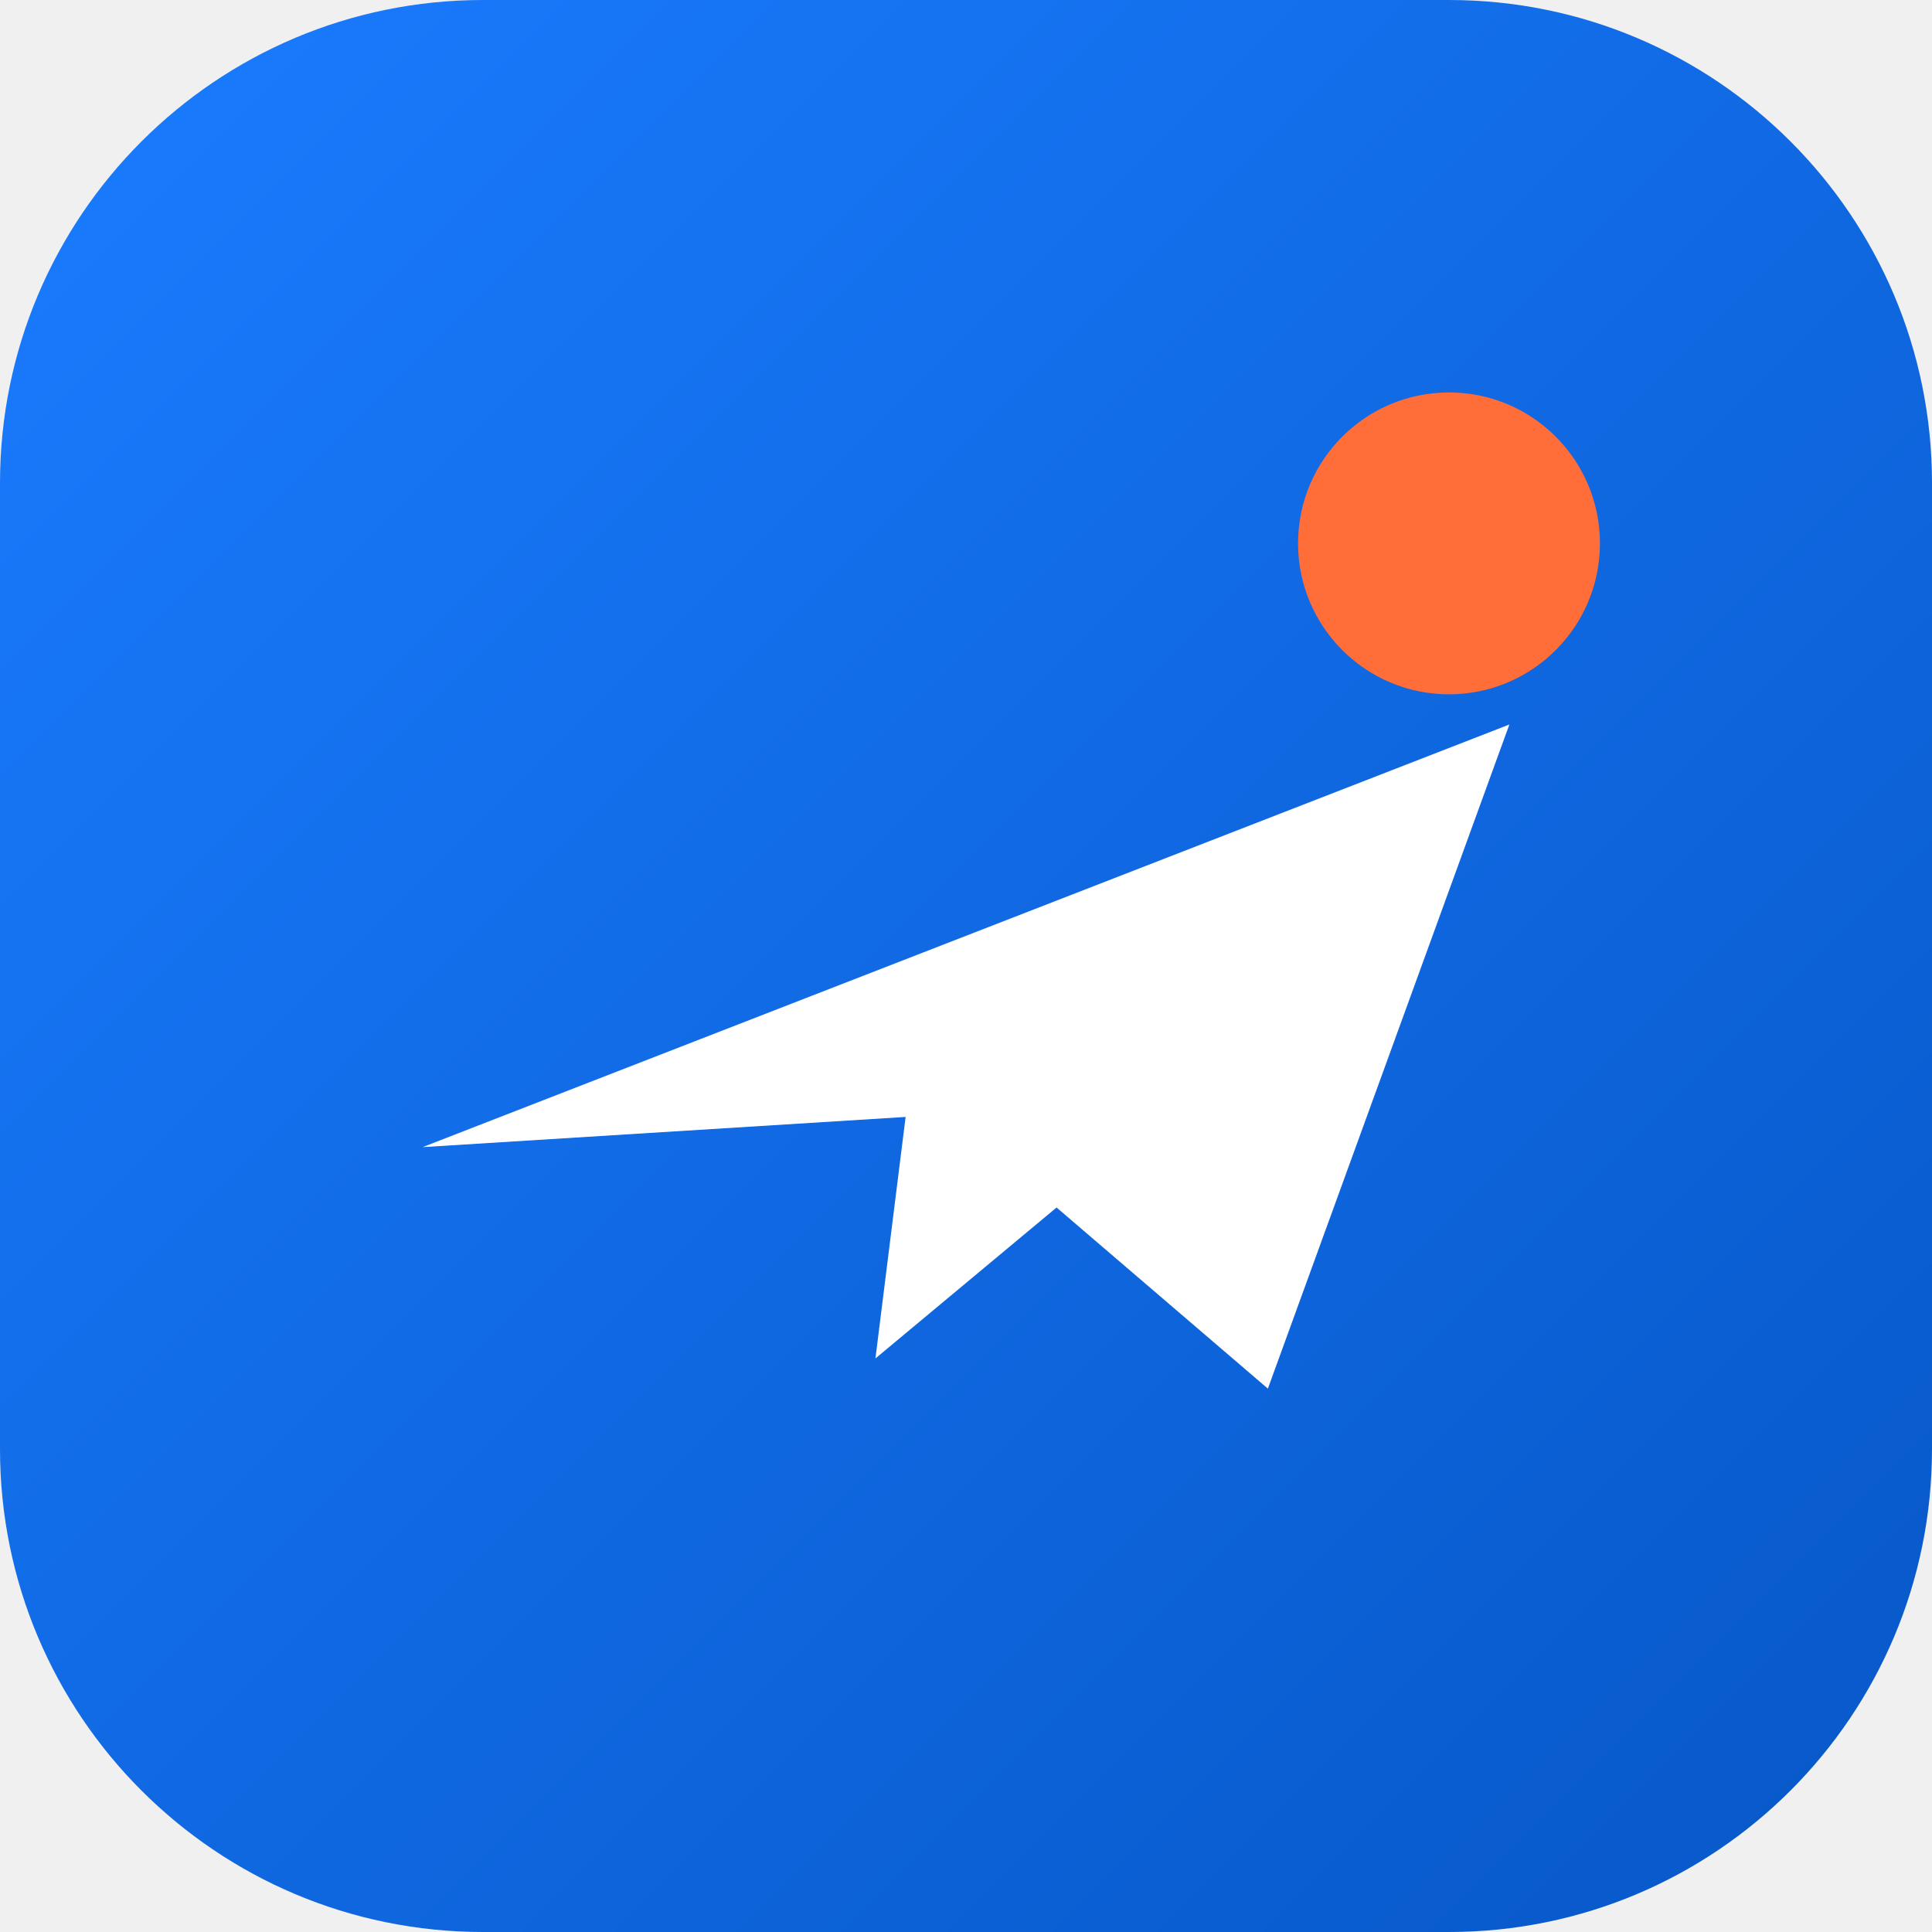
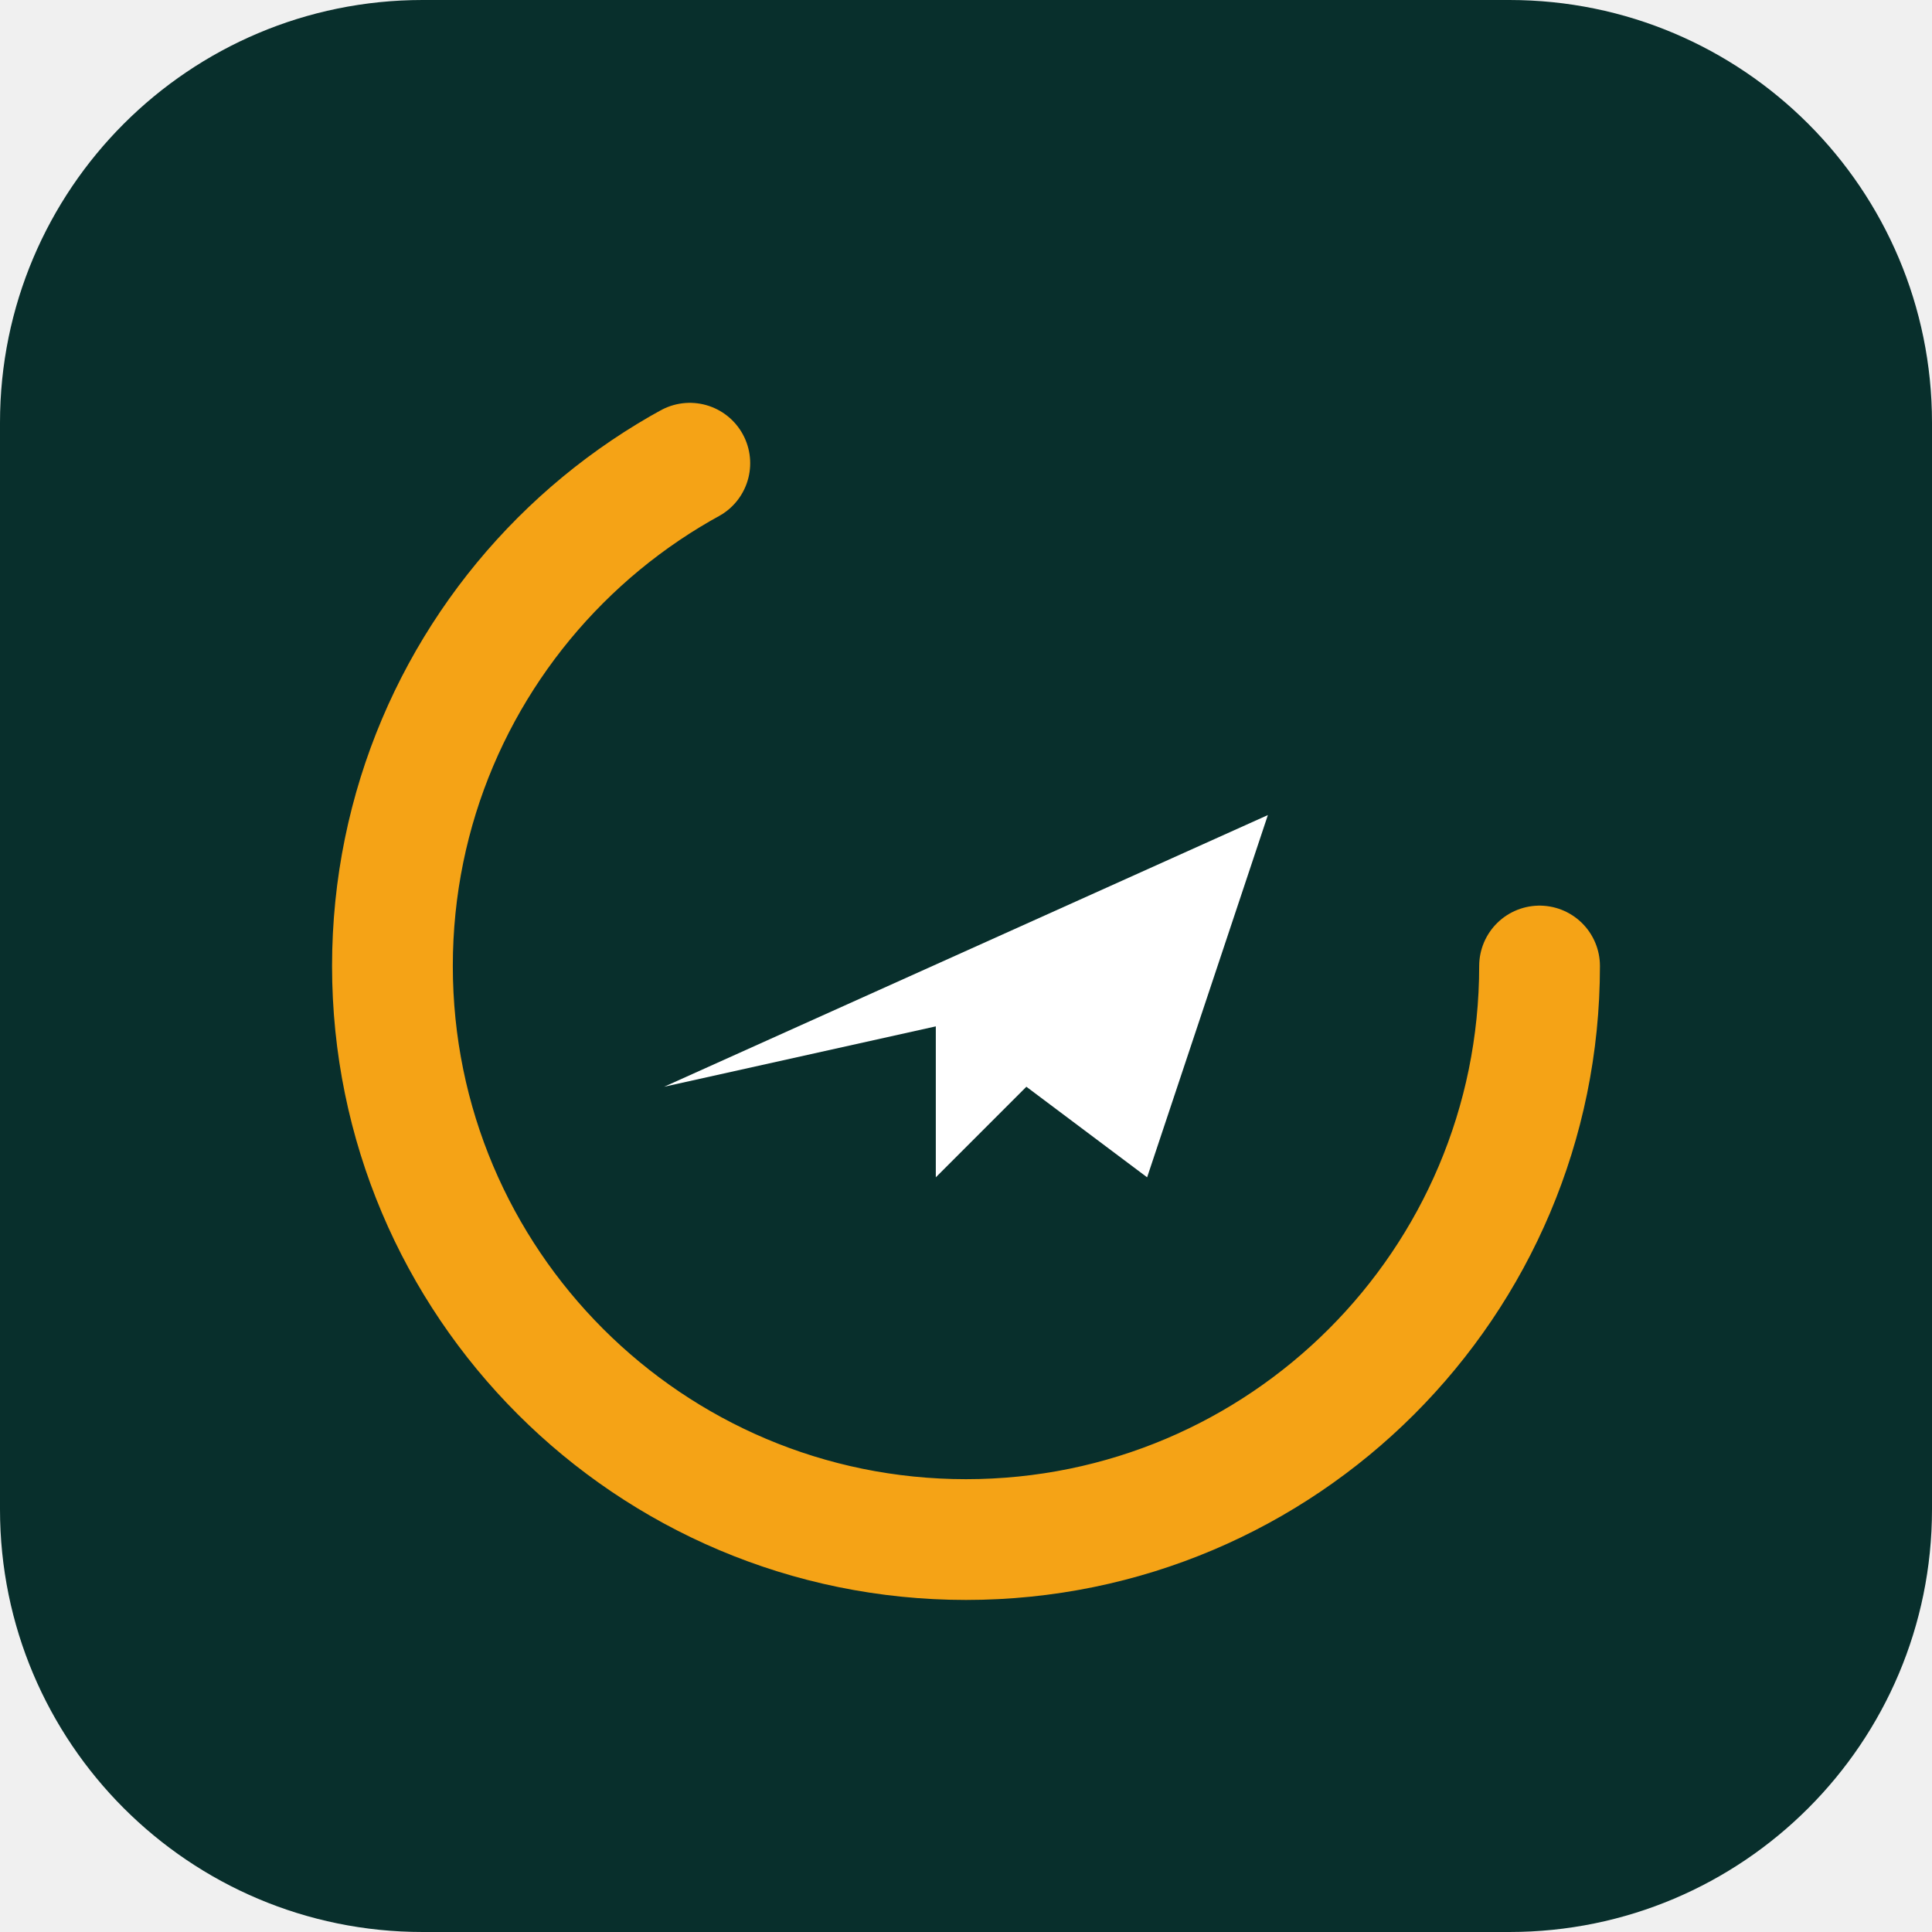
<svg xmlns="http://www.w3.org/2000/svg" viewBox="0 0 64 64">
-   <defs>
-     <linearGradient id="g" x1="0" y1="0" x2="1" y2="1">
-       <stop offset="0" stop-color="#1a7cff" />
-       <stop offset="1" stop-color="#0757c7" />
-     </linearGradient>
-   </defs>
-   <rect width="64" height="64" rx="16" fill="url(#g)" />
-   <path d="M14 38l36-14-8 22-7-6-6 5 1-8-16 1z" fill="#fff" />
-   <circle cx="48" cy="18" r="5" fill="#ff6d38" />
+   <rect width="64" height="64" rx="14" fill="#082f2c" />
+   <circle cx="32" cy="32" r="19" fill="none" stroke="#f5a316" stroke-width="4" stroke-dasharray="80 40" stroke-linecap="round" />
+   <path d="M22 36l20-9-4 12-4-3-3 3v-5z" fill="#fff" />
</svg>
